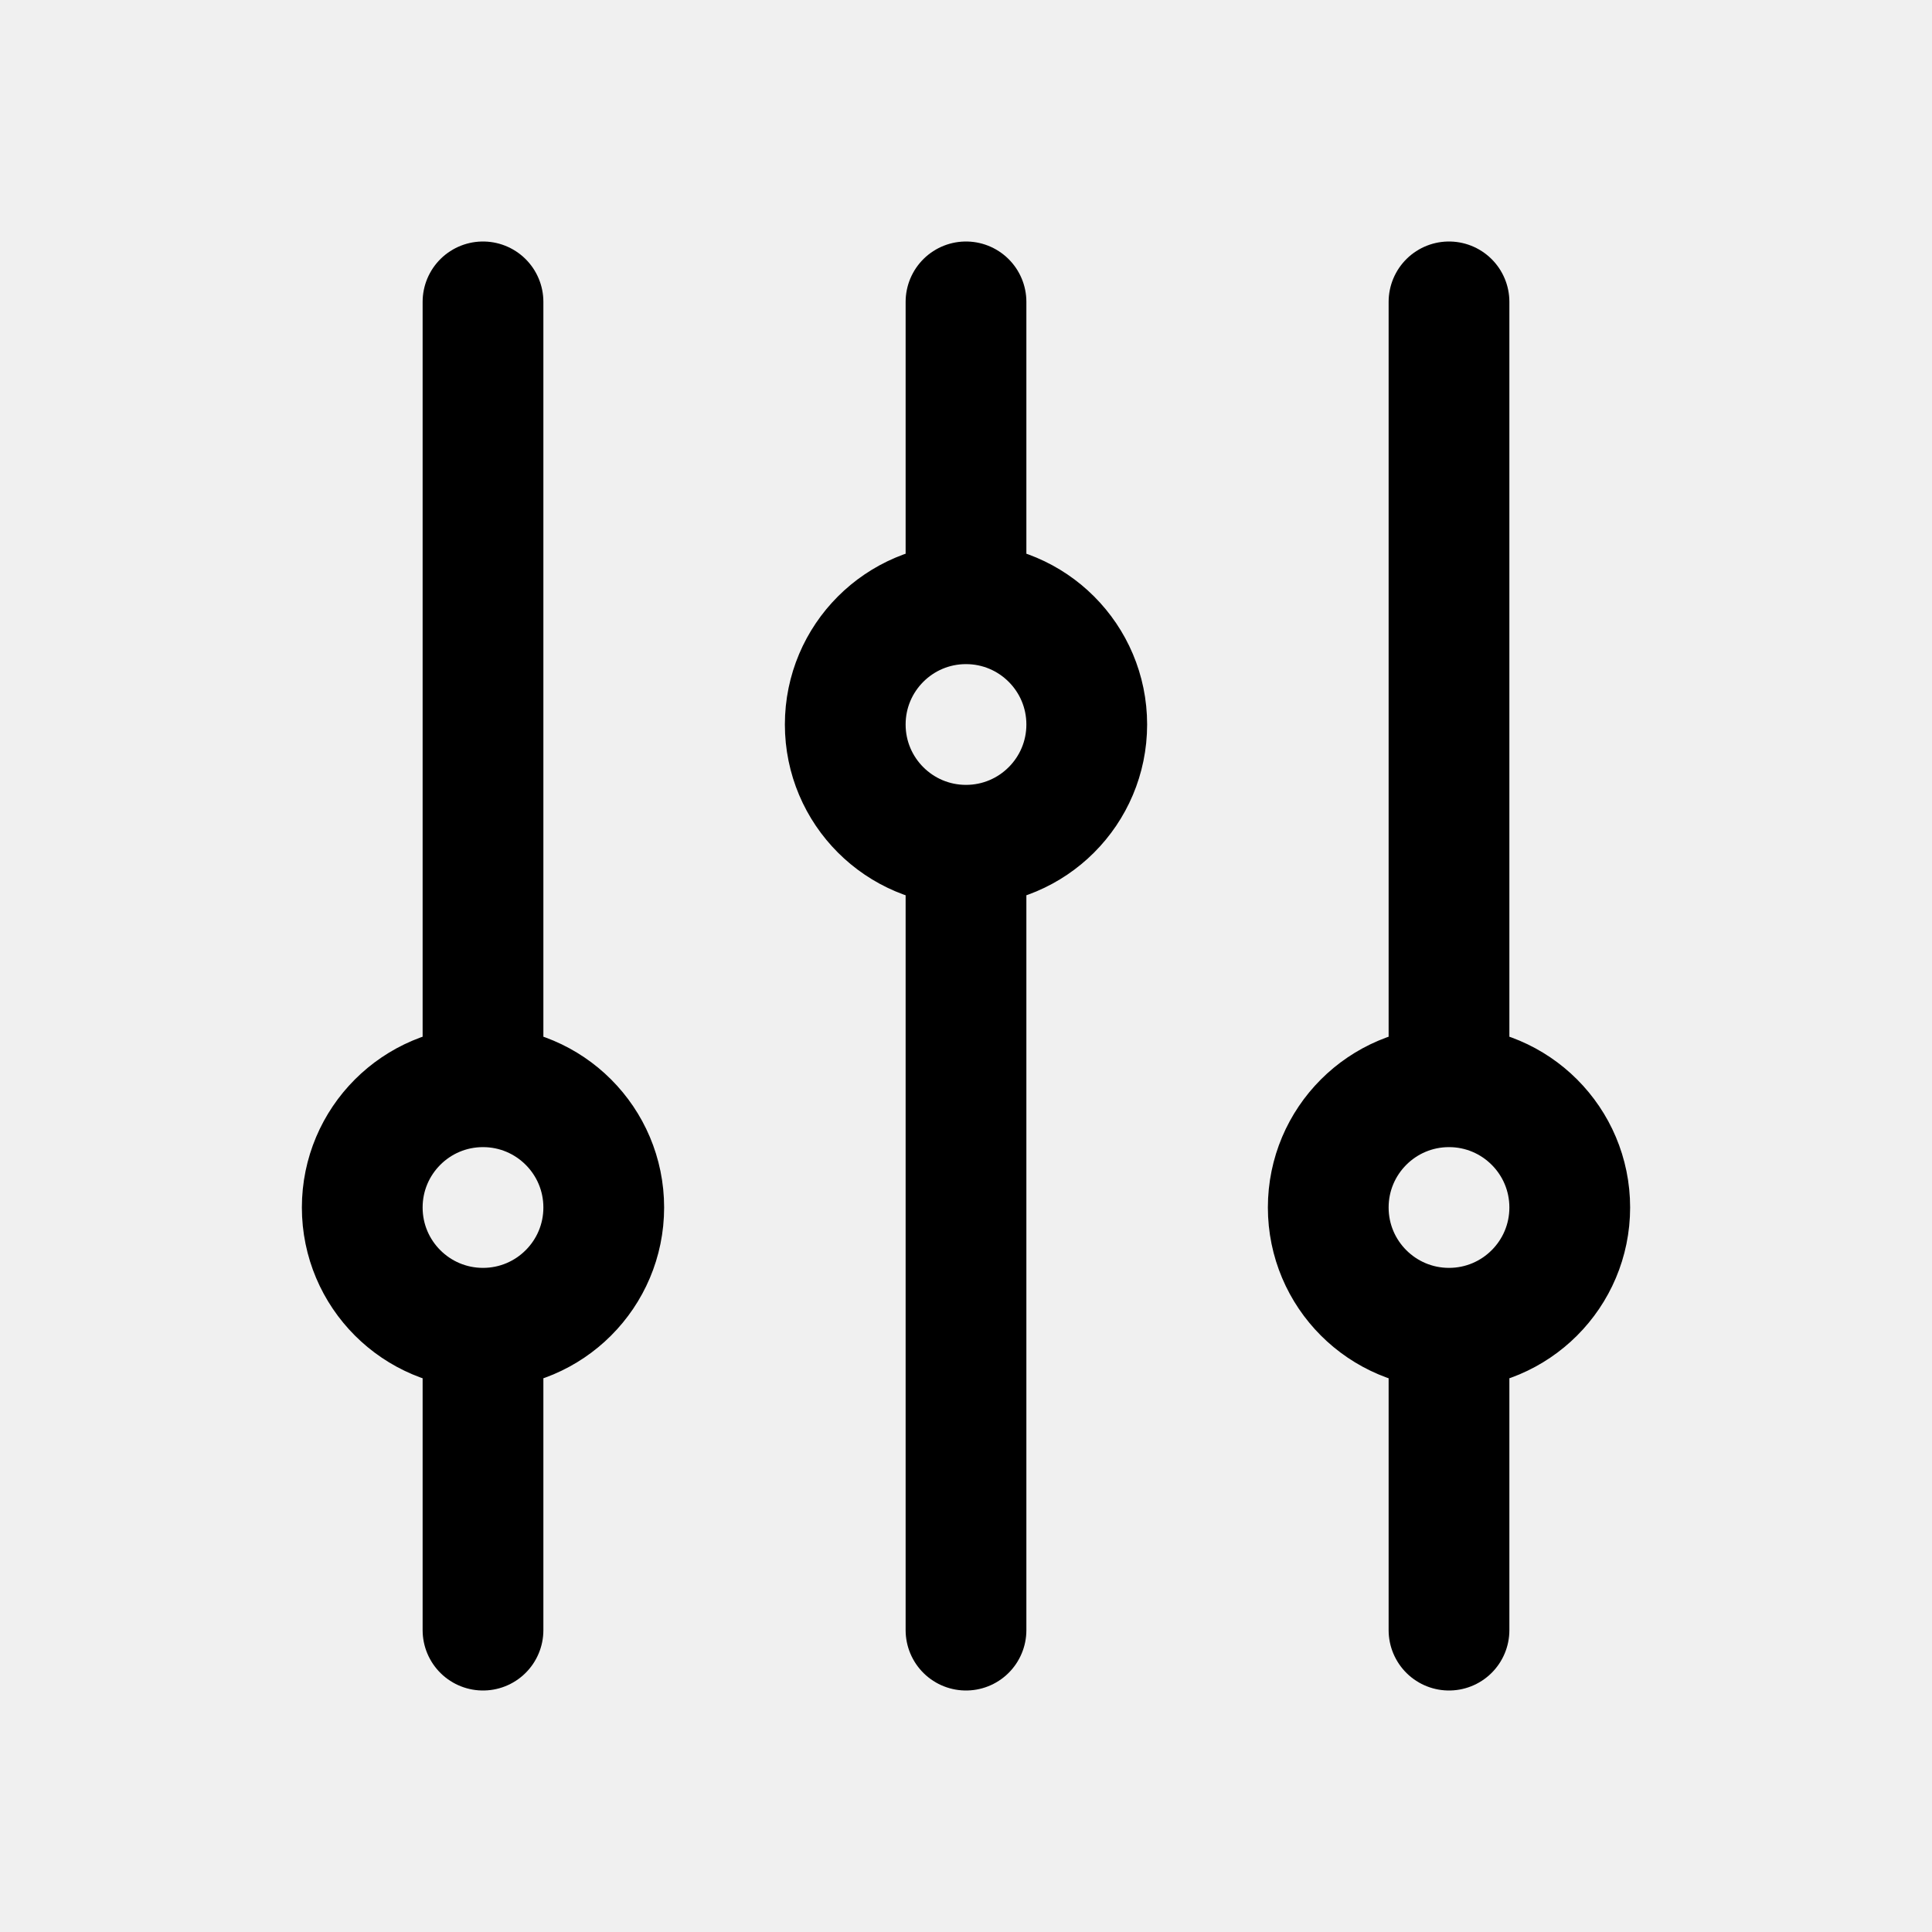
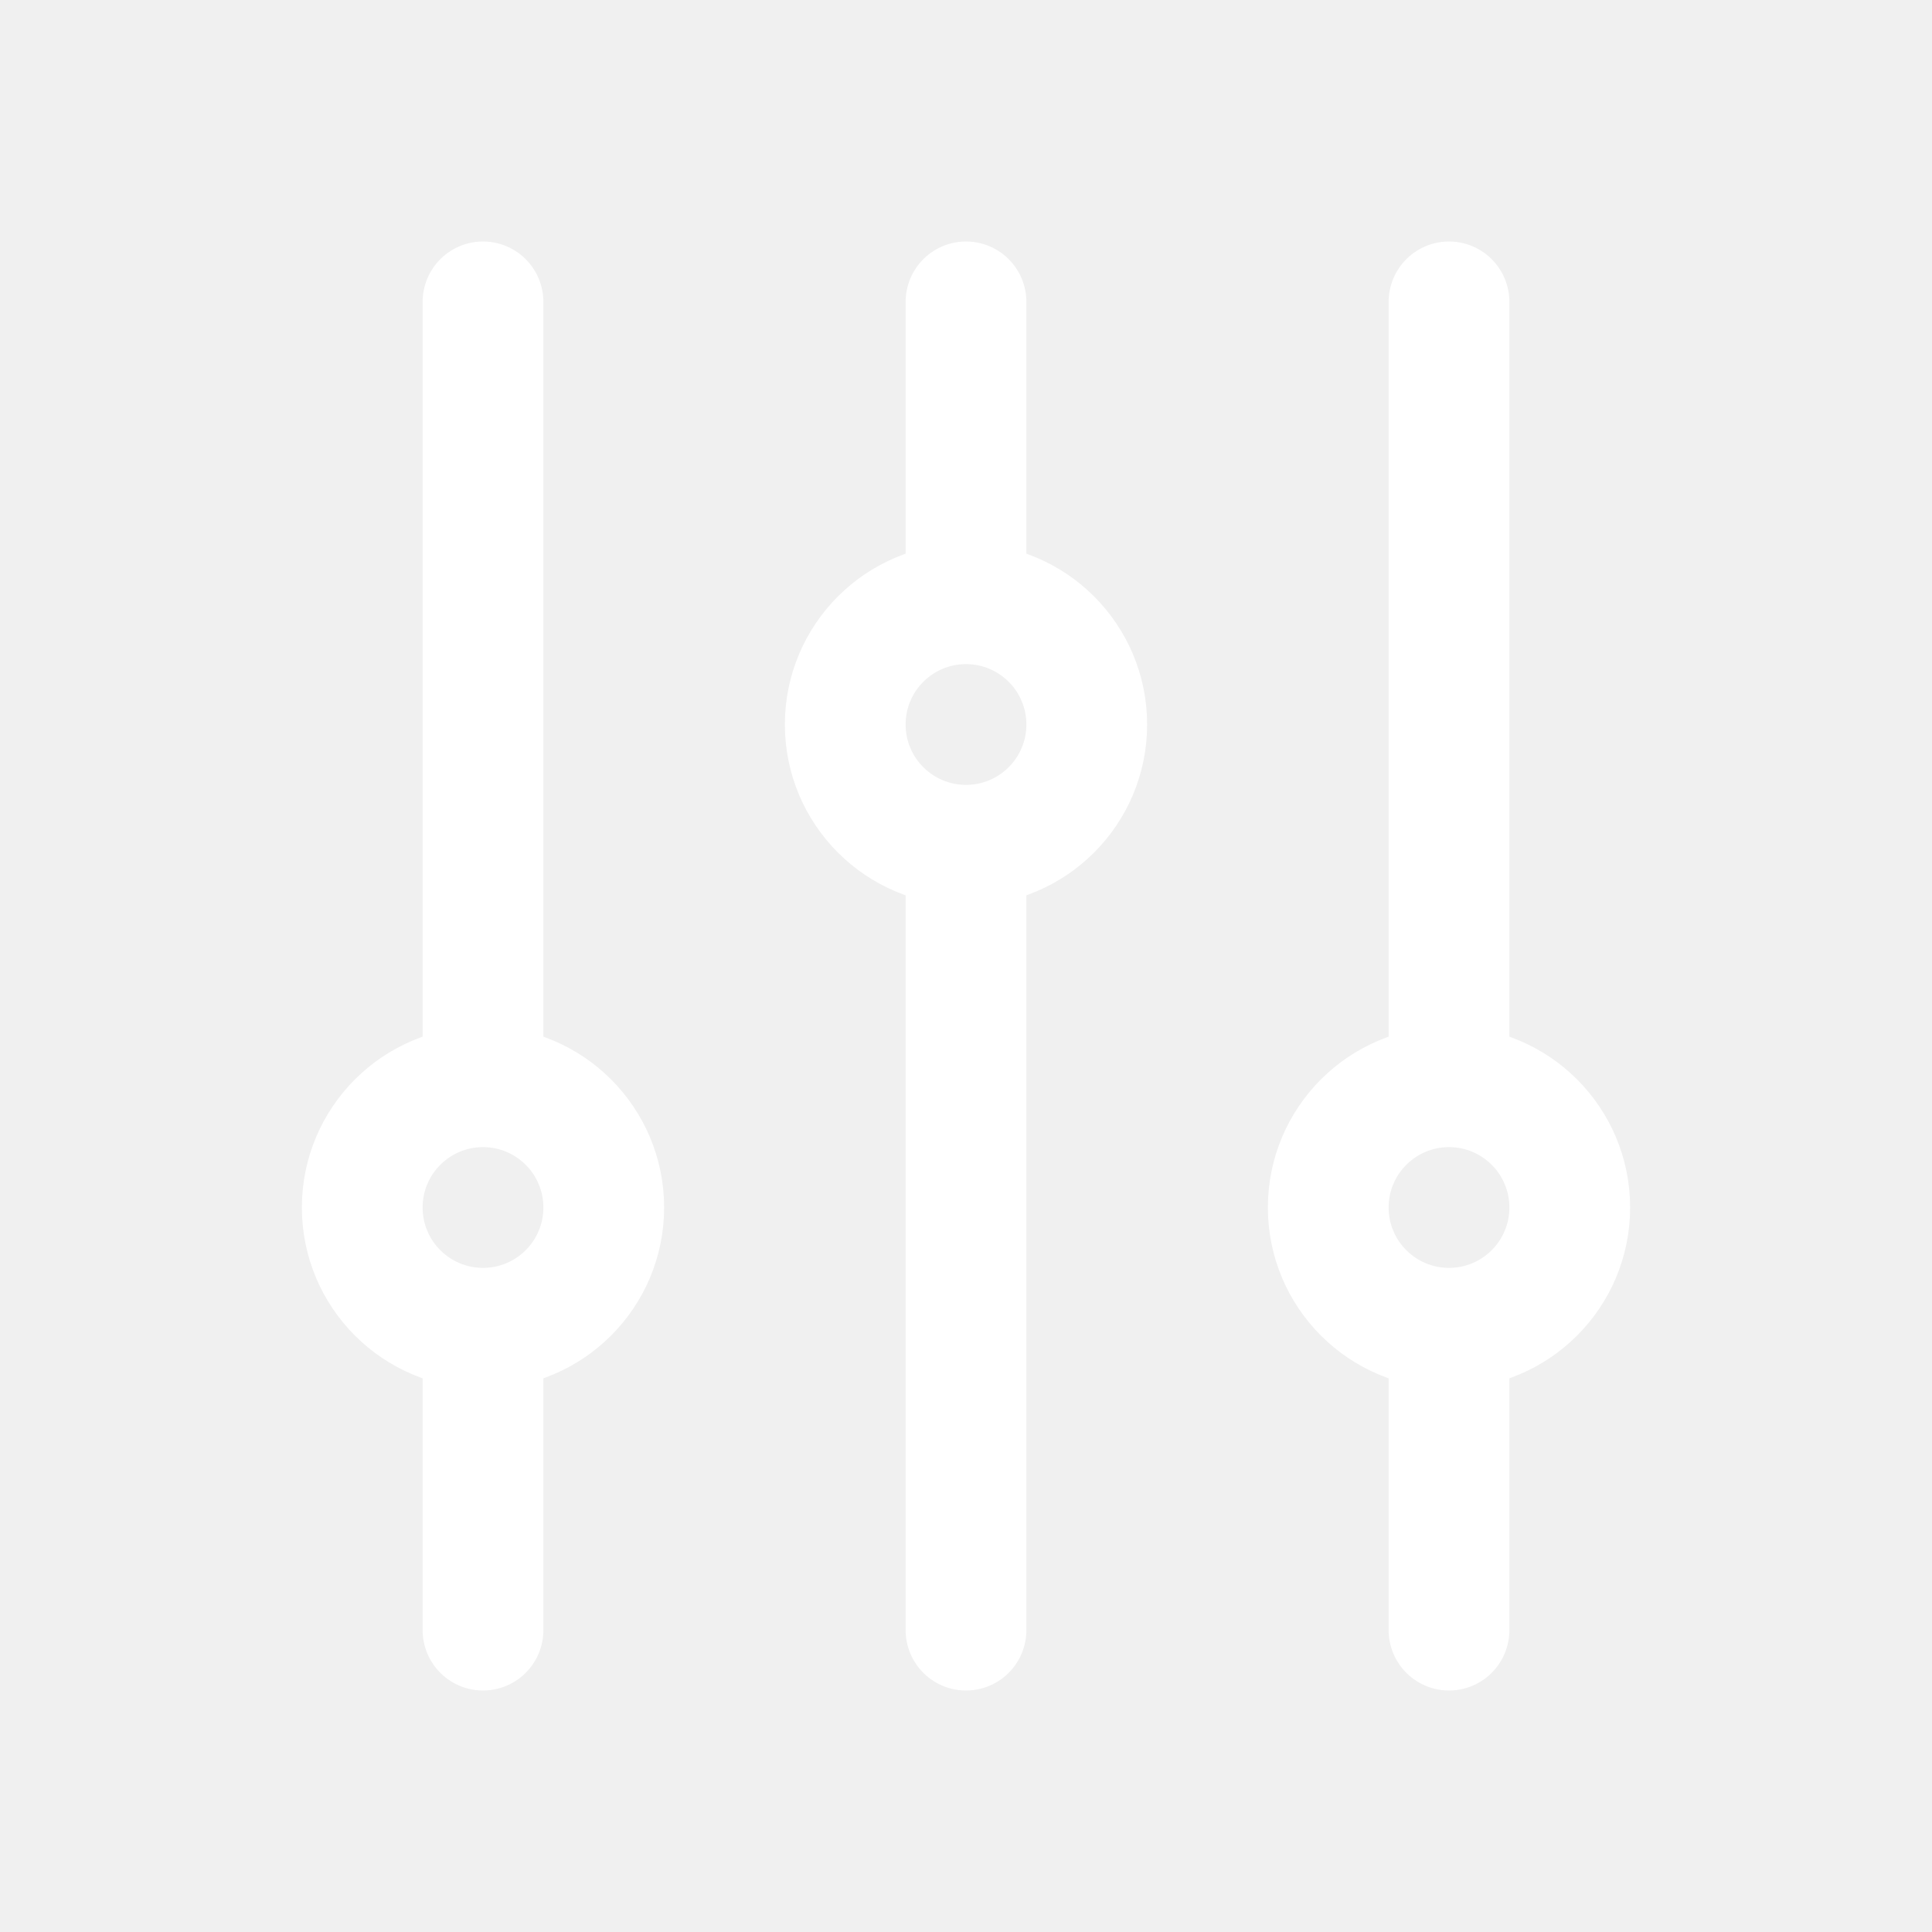
- <svg xmlns="http://www.w3.org/2000/svg" fill="none" viewBox="0 0 24 24" stroke-width="1.5" stroke="currentColor" class="size-6">
+ <svg xmlns="http://www.w3.org/2000/svg" fill="none" viewBox="0 0 24 24" stroke-width="1.5" stroke="#fff" class="size-6">
  <path stroke-linecap="round" stroke-linejoin="round" d="M6 13.5V3.75m0 9.75a1.5 1.5 0 0 1 0 3m0-3a1.5 1.5 0 0 0 0 3m0 3.75V16.5m12-3V3.75m0 9.75a1.5 1.5 0 0 1 0 3m0-3a1.5 1.5 0 0 0 0 3m0 3.75V16.5m-6-9V3.75m0 3.75a1.5 1.5 0 0 1 0 3m0-3a1.5 1.5 0 0 0 0 3m0 9.75V10.5" />
</svg>
